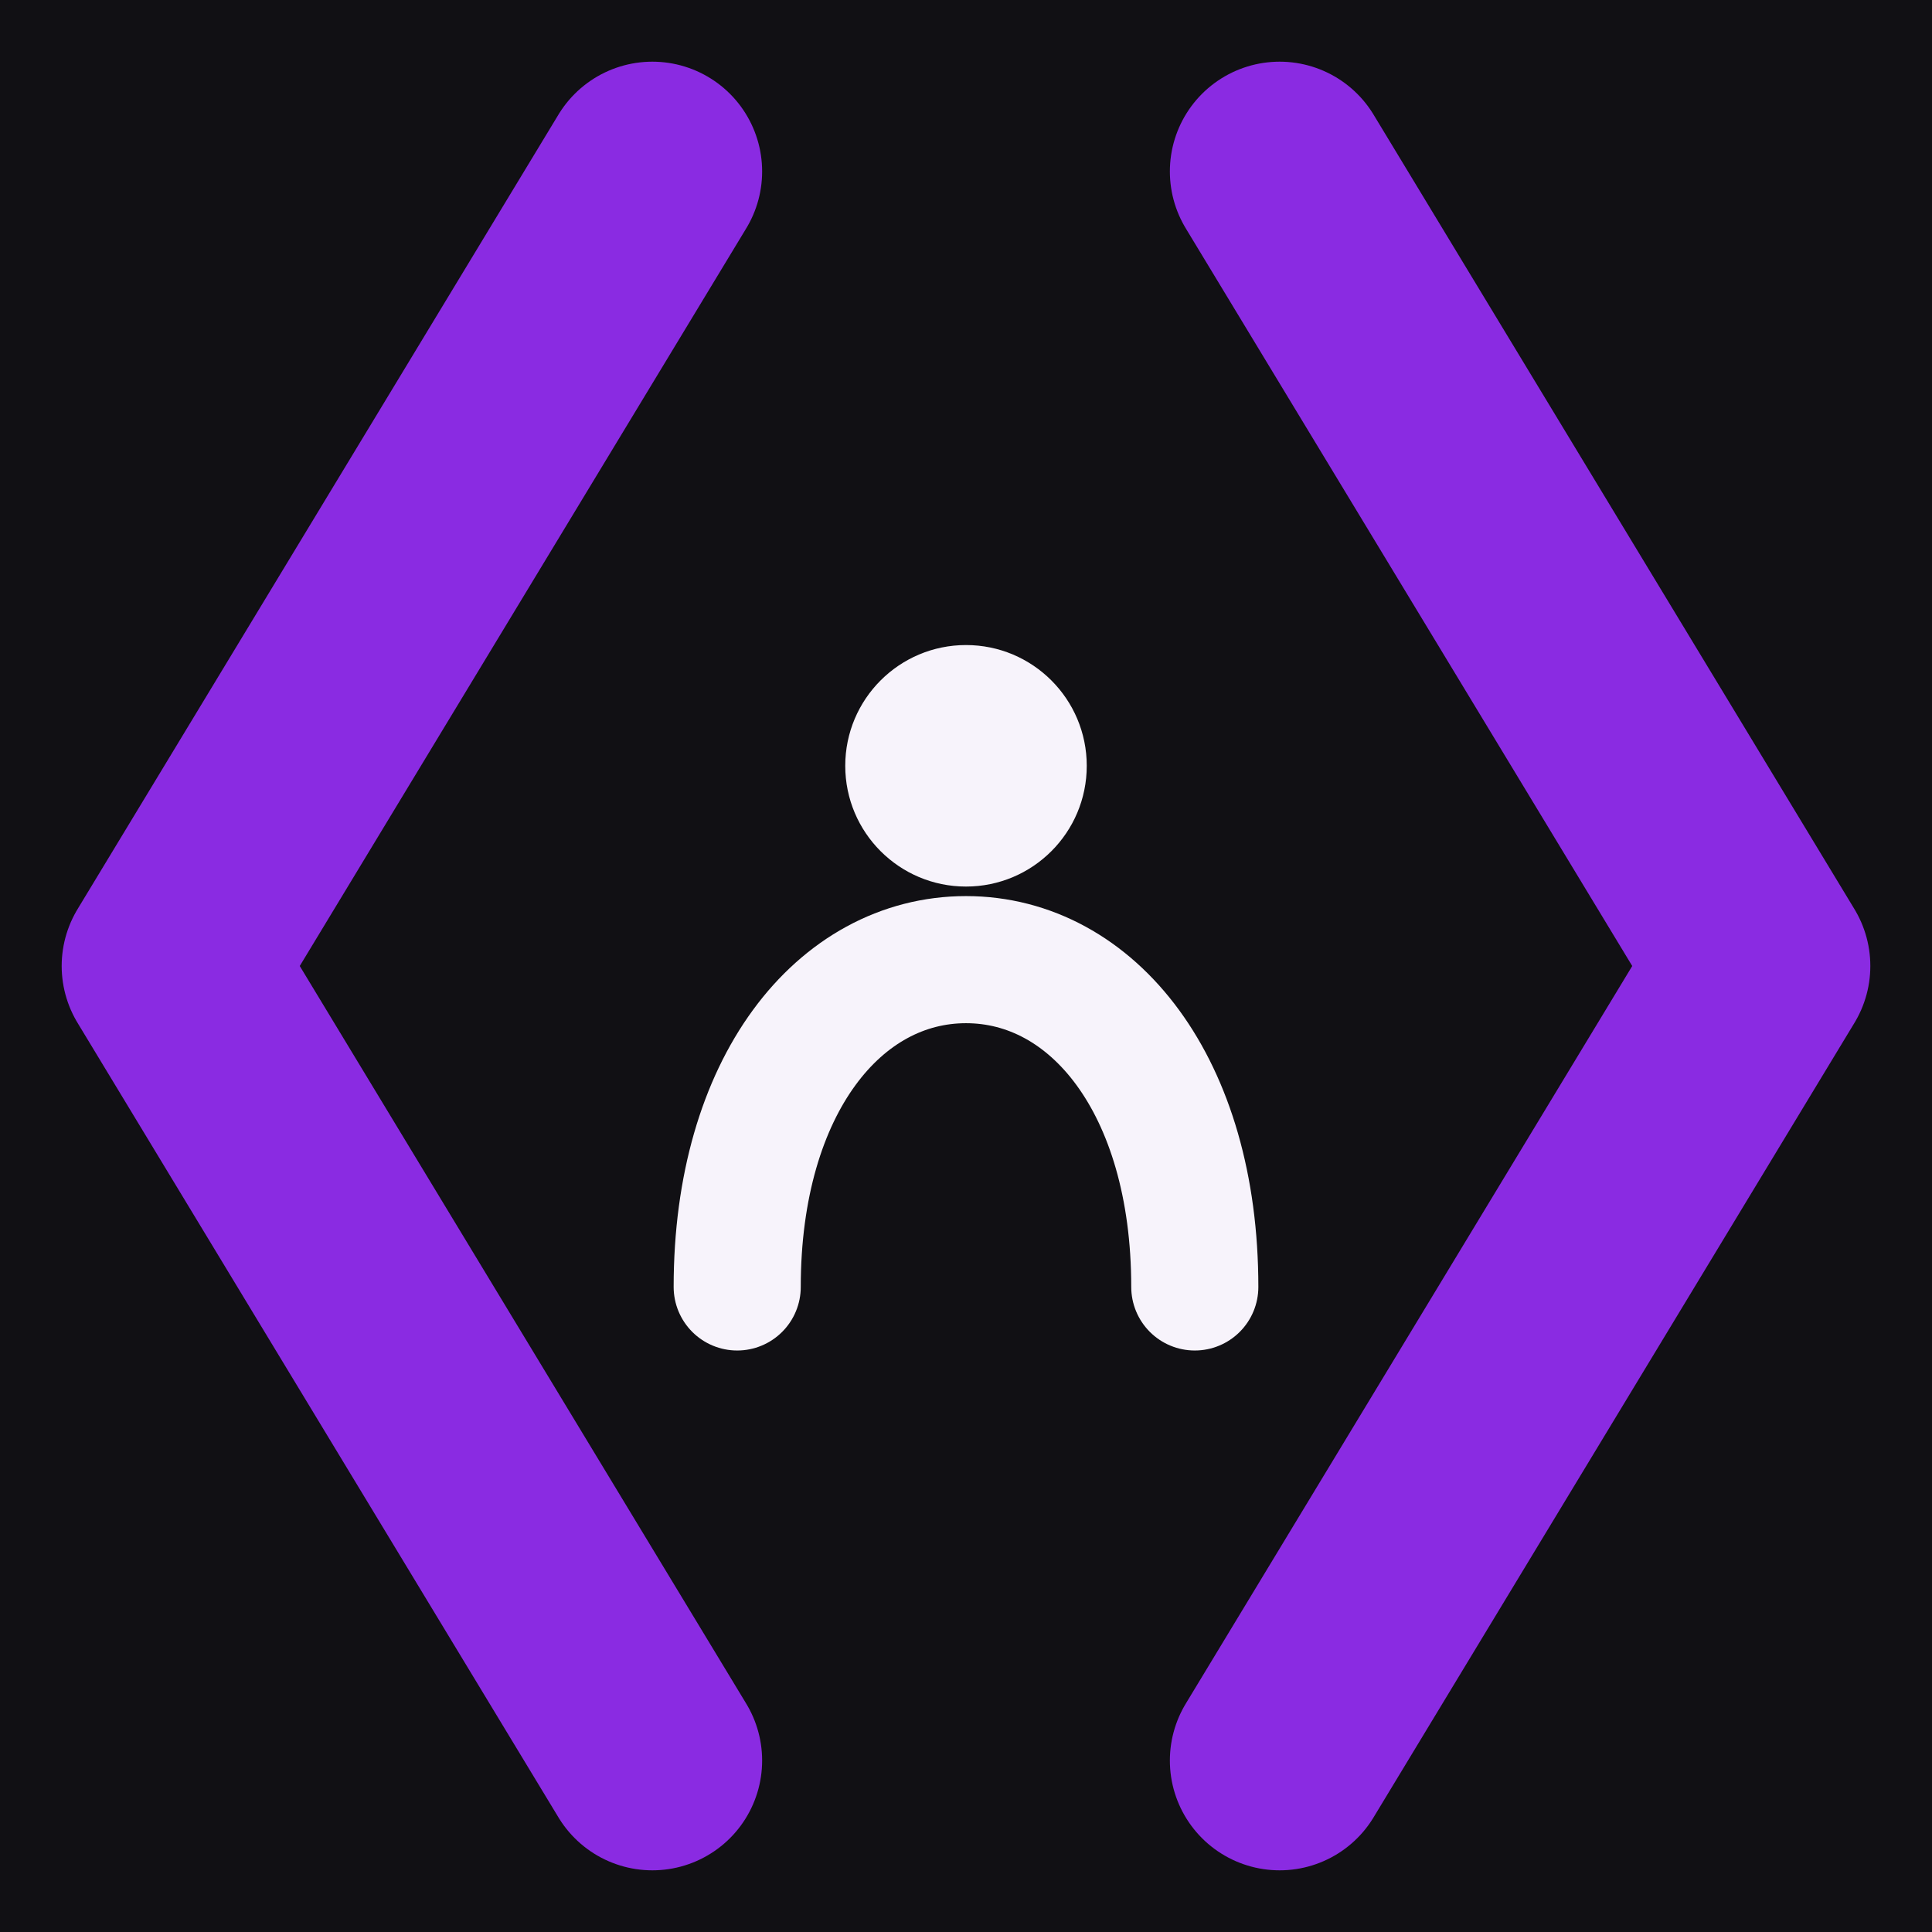
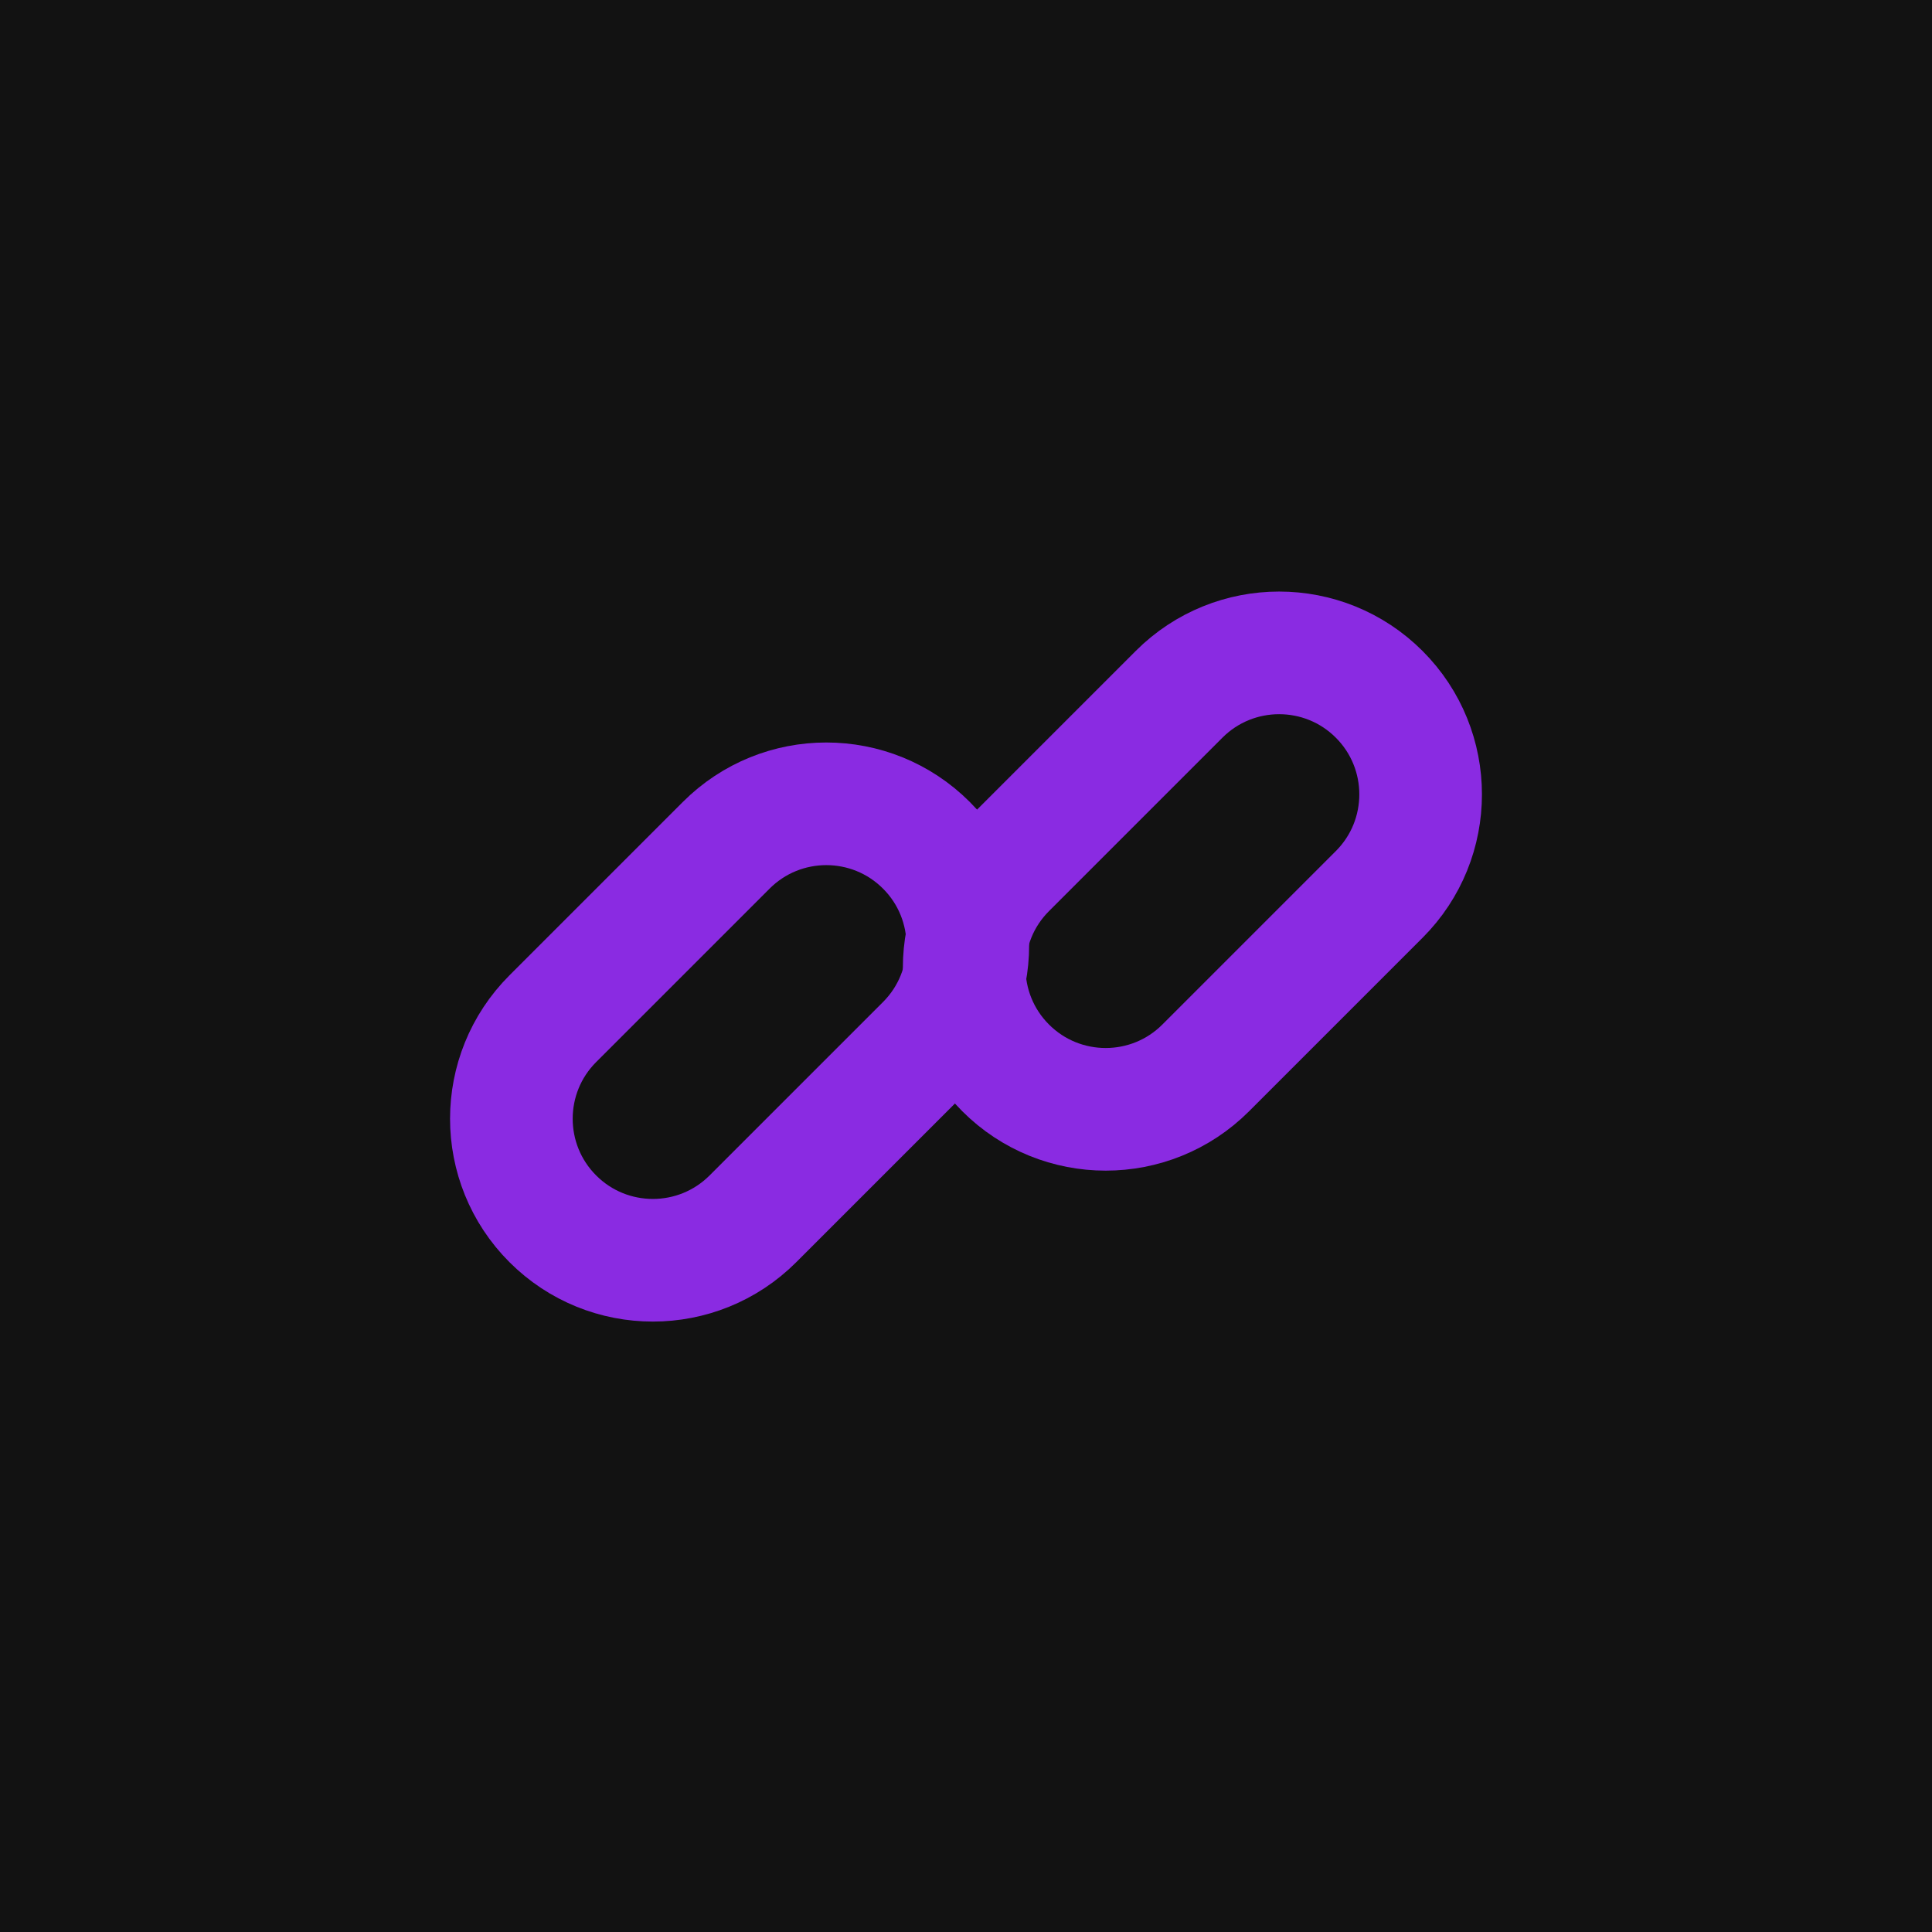
- <svg xmlns="http://www.w3.org/2000/svg" width="100%" height="100%" viewBox="0 0 512 512" version="1.1" xml:space="preserve" style="fill-rule:evenodd;clip-rule:evenodd;stroke-linecap:round;stroke-linejoin:round;">
-   <rect x="0" y="0" width="512" height="512" style="fill:rgb(17,16,20);" />
-   <g transform="matrix(1.385289,0,0,1.385289,-98.63408,-98.63408)">
-     <path d="M196,104L104,256L196,408M316,104L408,256L316,408" style="fill:none;fill-rule:nonzero;stroke:rgb(138,43,226);stroke-width:42px;" />
-   </g>
-   <g transform="matrix(0.842122,0,0,0.842122,40.41667,37.8903)">
-     <circle cx="256" cy="196" r="38" style="fill:rgb(247,243,251);" />
-   </g>
-   <g transform="matrix(0.842122,0,0,0.842122,40.41667,37.8903)">
-     <path d="M184,360C184,296.5 216.2,257 256,257C295.8,257 328,296.5 328,360" style="fill:none;fill-rule:nonzero;stroke:rgb(247,243,251);stroke-width:40px;stroke-linejoin:miter;" />
+ <svg xmlns="http://www.w3.org/2000/svg" fill="none" viewBox="0 0 512 512">
+   <rect width="512" height="512" fill="#121212" />
+   <g transform="translate(96 96) scale(5)" stroke="#8A2BE2" stroke-linecap="round" stroke-linejoin="round" stroke-width="6.5">
+     <rect width="28" height="15" x="6" y="28" rx="7.5" transform="rotate(-45 20 35.5)" />
+     <rect width="28" height="15" x="30" y="20" rx="7.5" transform="rotate(-45 44 27.5)" />
  </g>
</svg>
